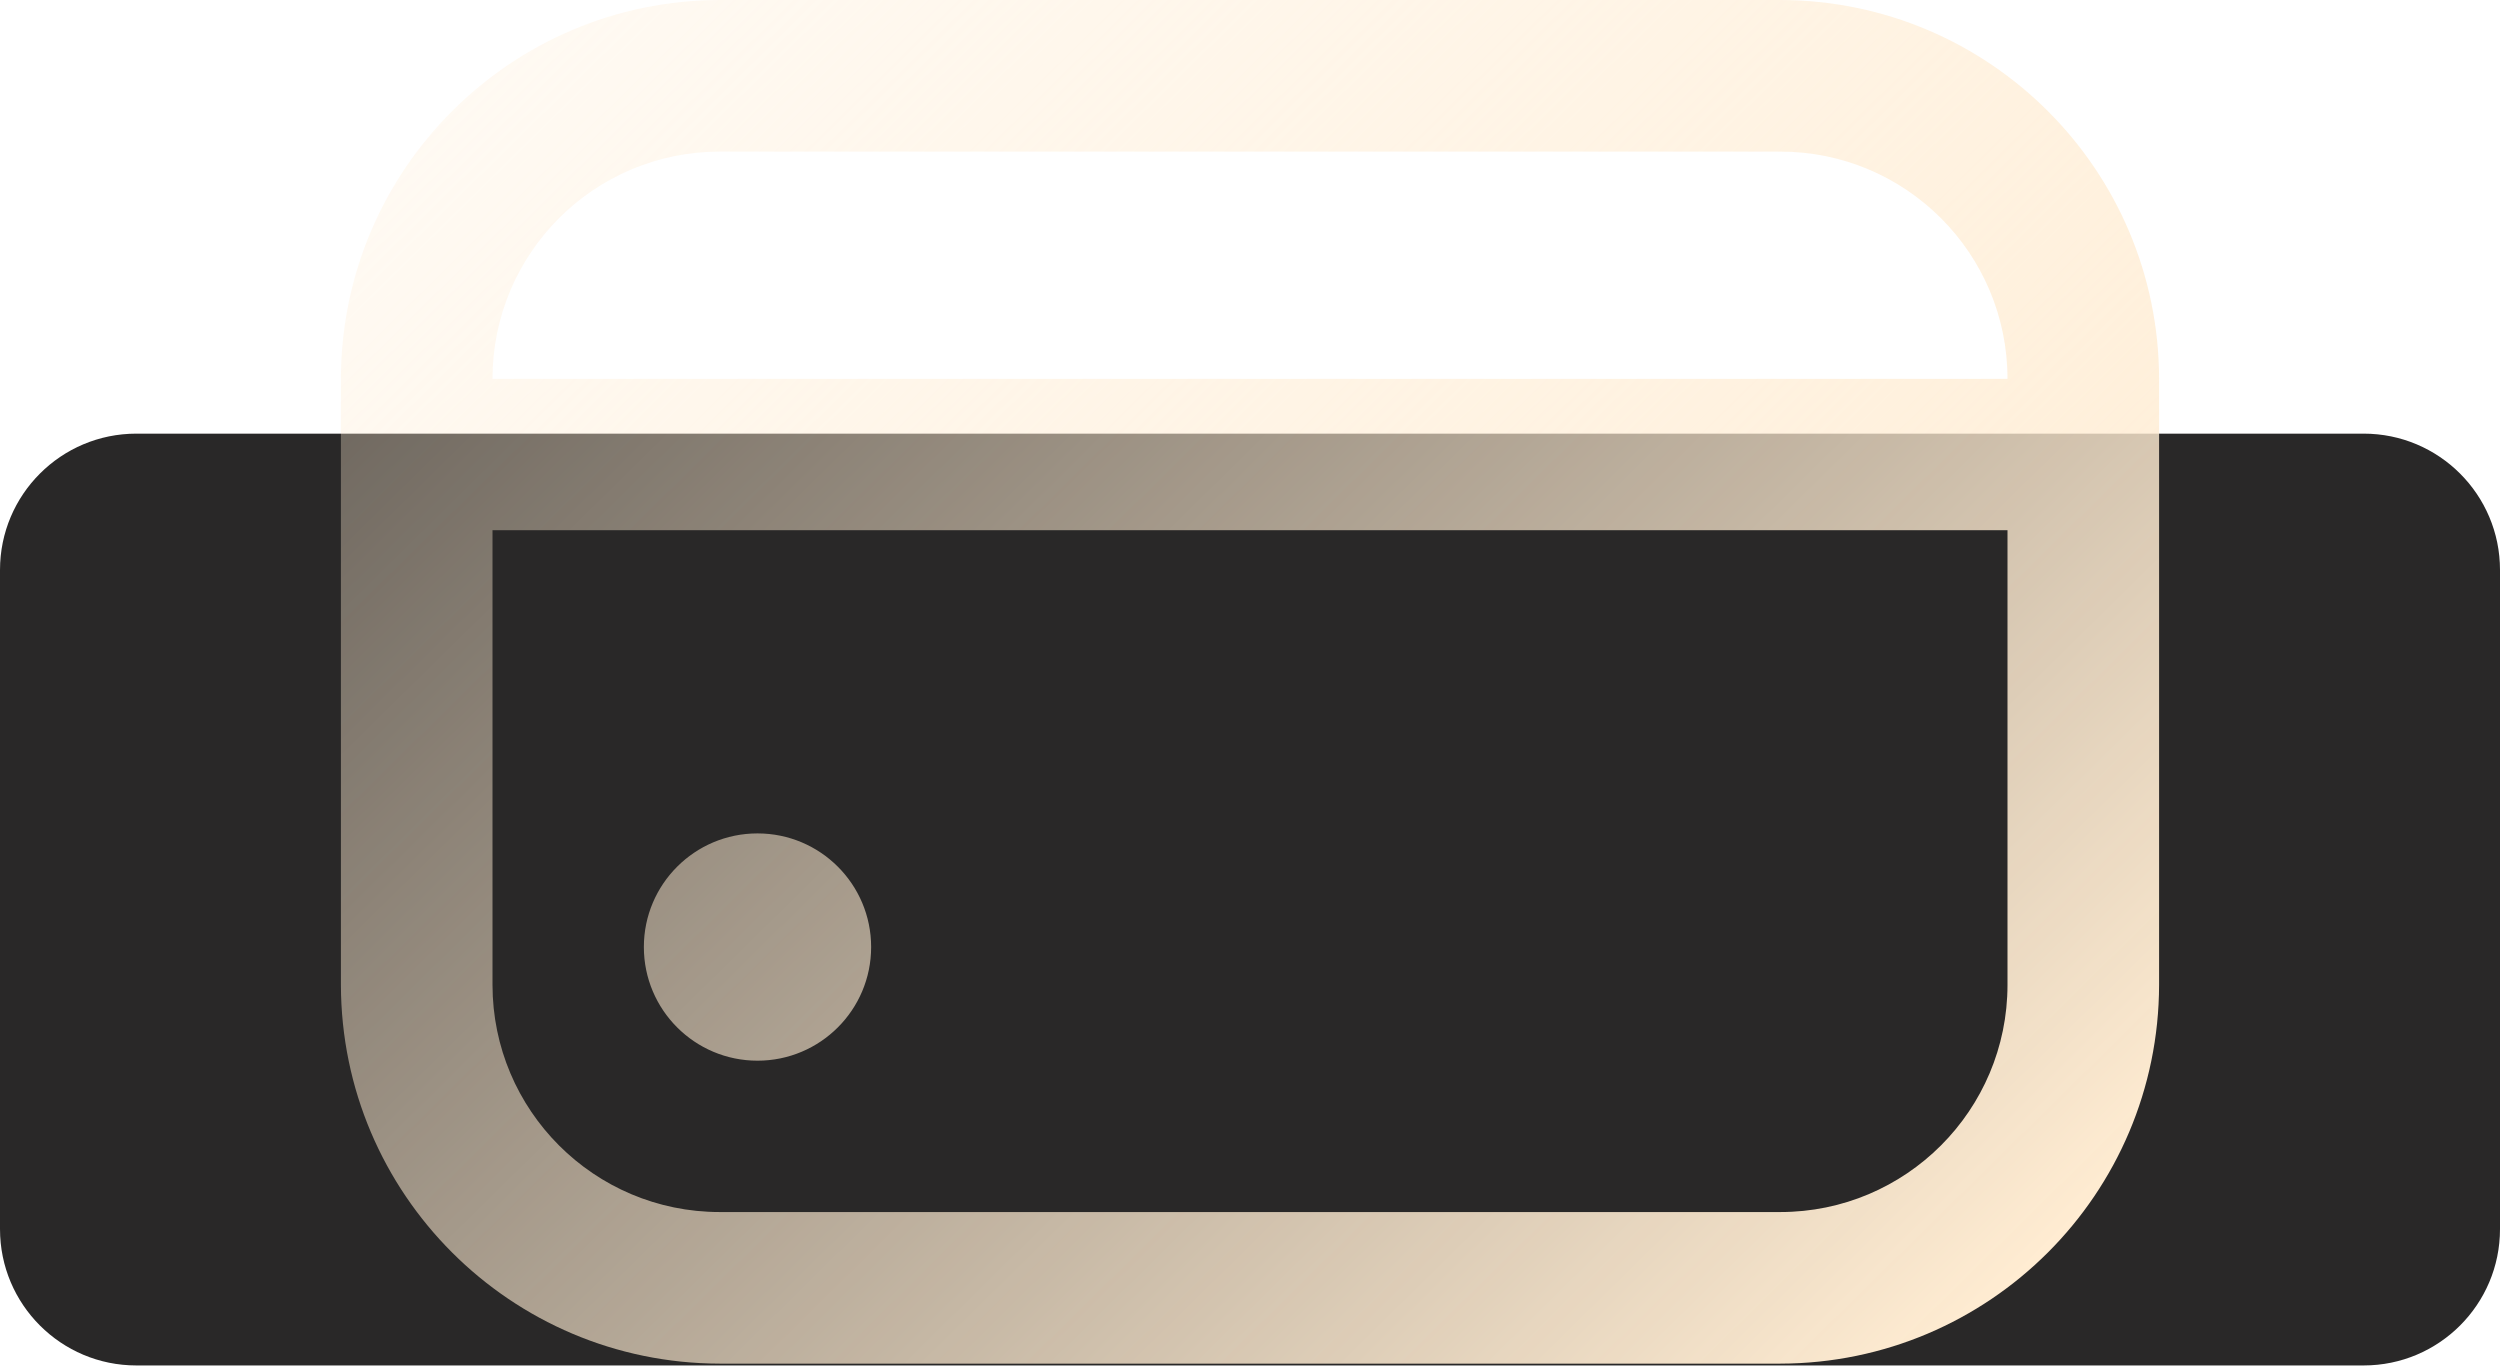
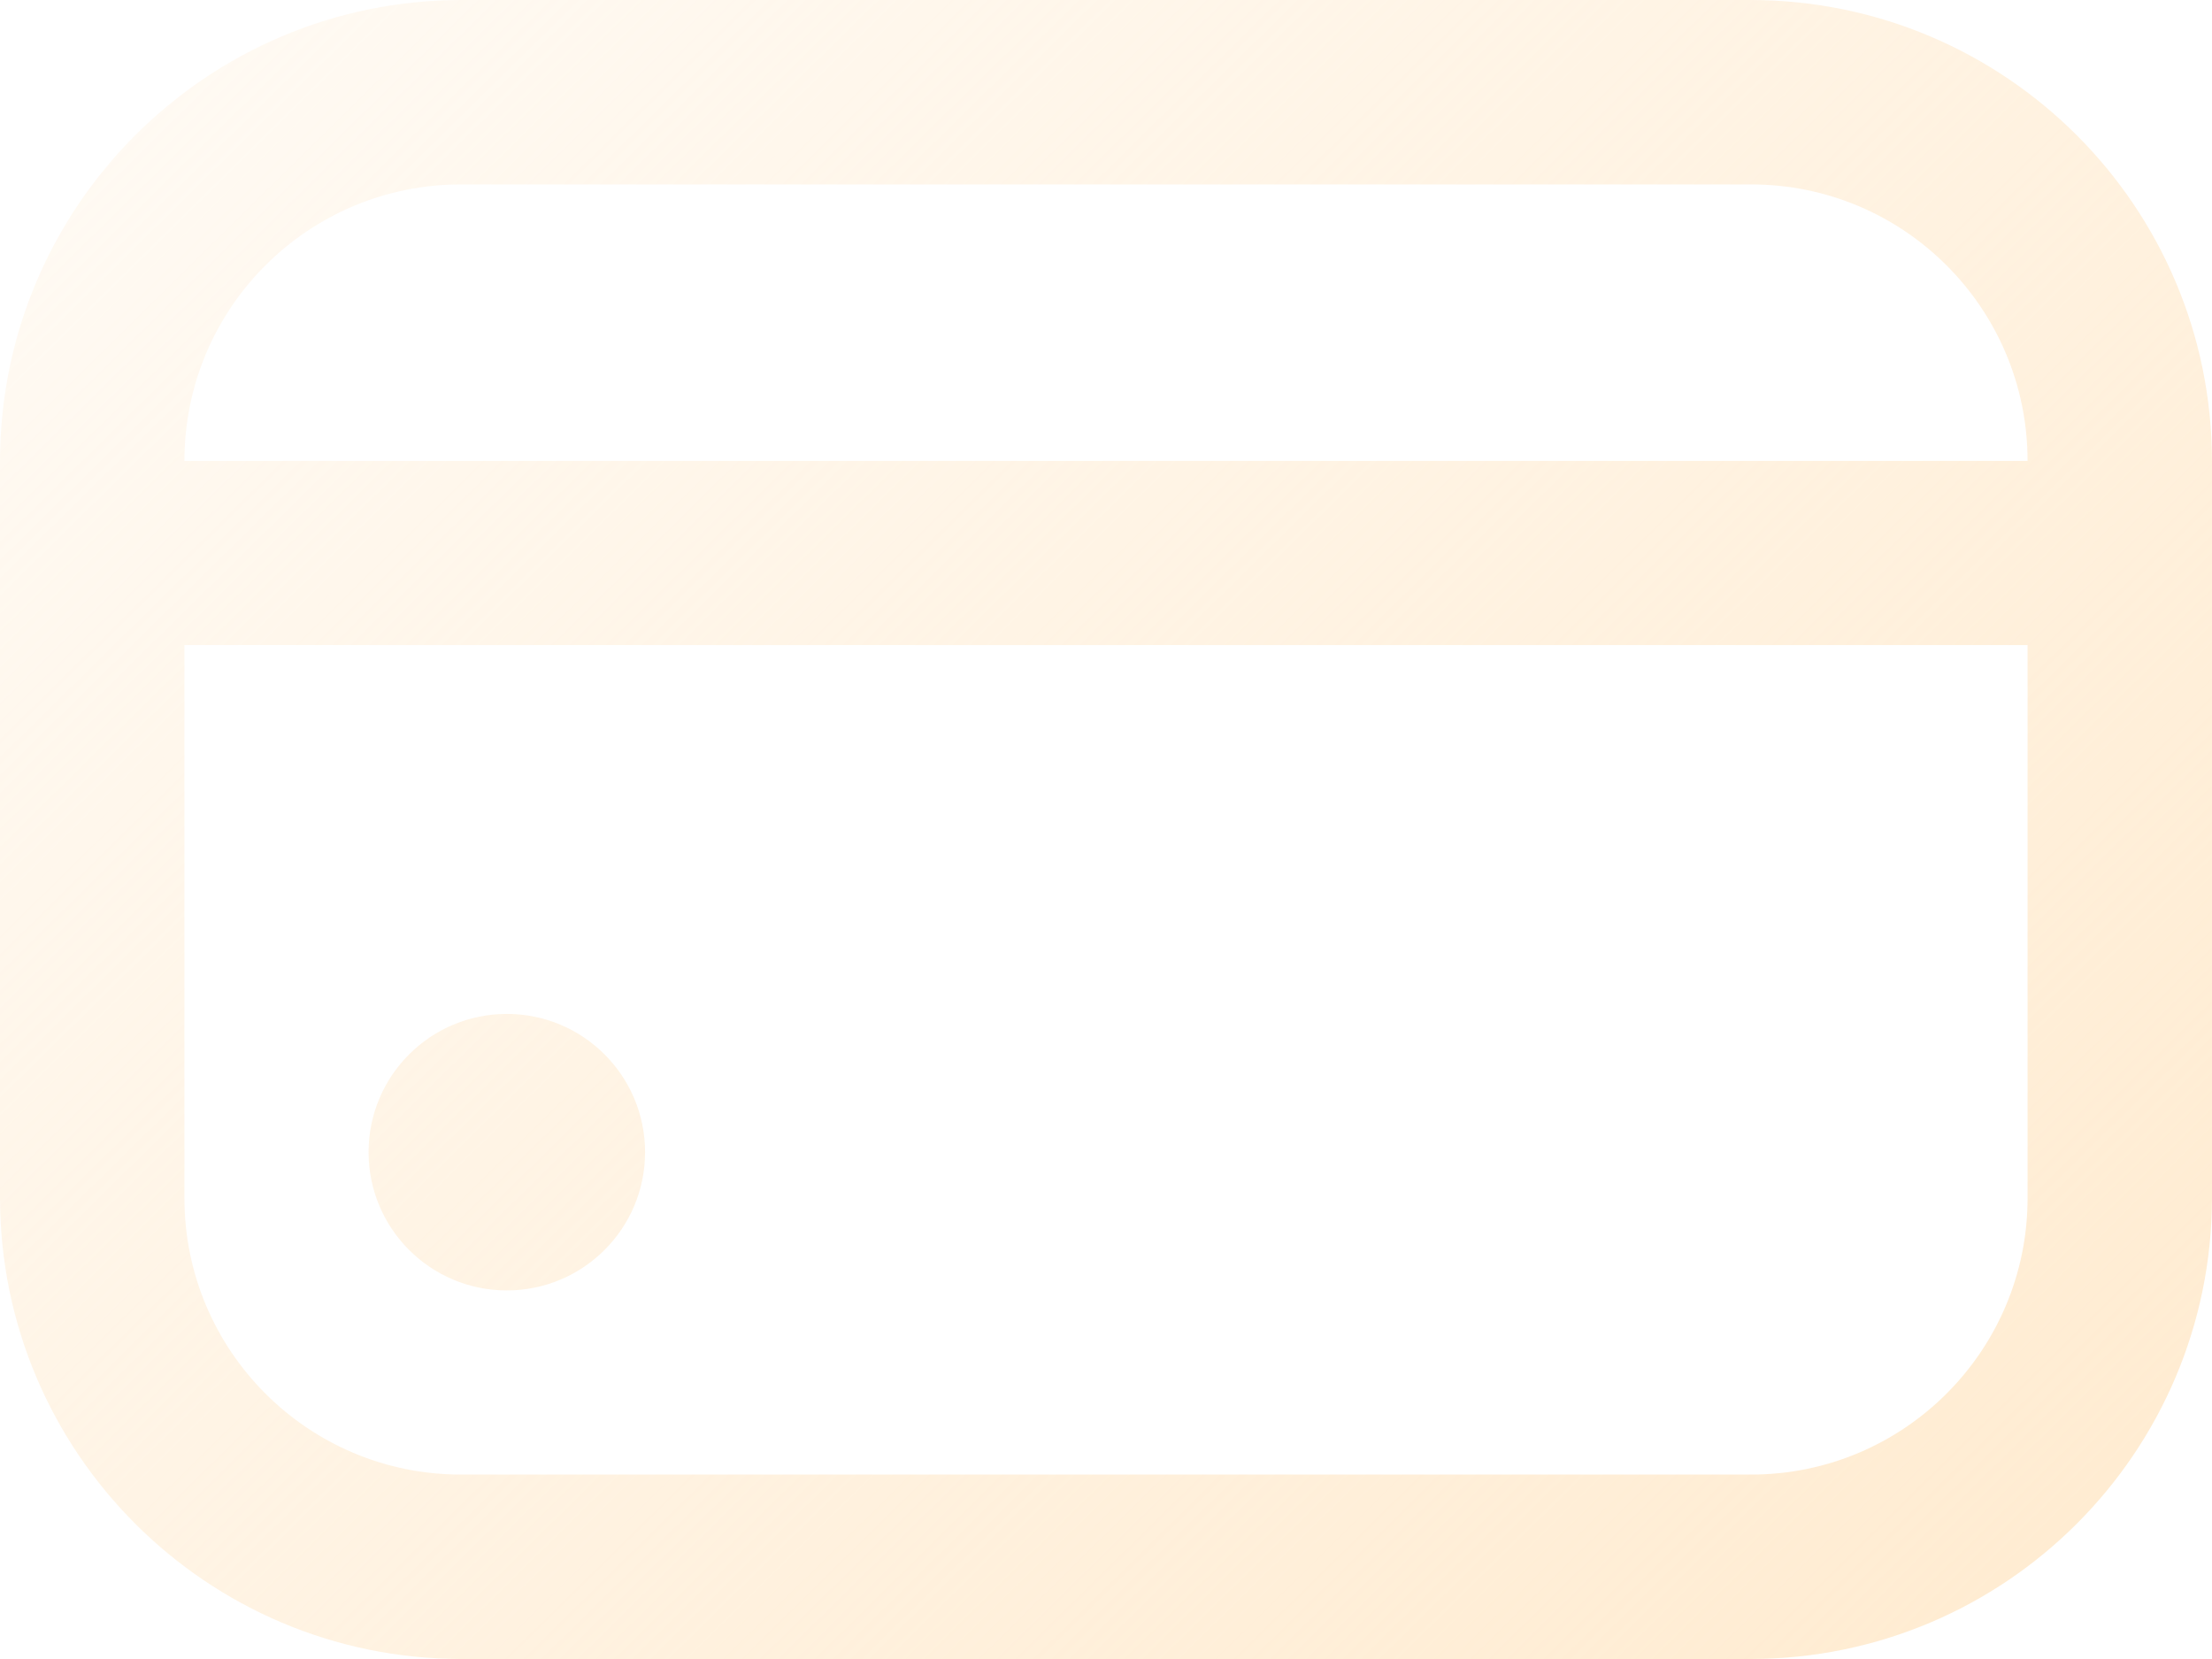
- <svg xmlns="http://www.w3.org/2000/svg" viewBox="0 0 110 60.08">
+ <svg xmlns="http://www.w3.org/2000/svg" viewBox="0 0 80 60">
  <defs>
-     <style>.cls-1{fill:#292828;}.cls-2{fill:url(#linear-gradient);}</style>
-     <linearGradient id="linear-gradient" x1="2.08" y1="-23.78" x2="84.74" y2="60.22" gradientUnits="userSpaceOnUse">
+     <style>.cls-1{fill:url(#linear-gradient);}</style>
+     <linearGradient id="linear-gradient" x1="-12.92" y1="84.97" x2="69.74" y2="0.97" gradientTransform="matrix(1, 0, 0, -1, 0, 61.2)" gradientUnits="userSpaceOnUse">
      <stop offset="0" stop-color="#ffecd2" stop-opacity="0" />
      <stop offset="1" stop-color="#ffecd2" />
    </linearGradient>
  </defs>
  <g id="Layer_2" data-name="Layer 2">
    <g id="Layer_1-2" data-name="Layer 1">
-       <rect class="cls-1" y="19.08" width="110" height="41" rx="6" ry="6" />
-       <path class="cls-2" d="M33.33,46.67a5,5,0,1,0-5-5A5,5,0,0,0,33.33,46.67ZM78.33,0H31.67A16.7,16.7,0,0,0,15,16.67V43.33A16.7,16.7,0,0,0,31.67,60H78.33A16.7,16.7,0,0,0,95,43.33V16.67A16.7,16.7,0,0,0,78.33,0ZM31.67,6.67H78.33a10,10,0,0,1,10,10H21.67a10,10,0,0,1,10-10ZM78.33,53.33H31.67a10,10,0,0,1-10-10v-20H88.33v20a10,10,0,0,1-10,10Z" />
+       <path class="cls-1" d="M18.33,46.67a5,5,0,1,0-5-5A5,5,0,0,0,18.33,46.67ZM63.33,0H16.67A16.7,16.7,0,0,0,0,16.67V43.33A16.7,16.7,0,0,0,16.67,60H63.33A16.7,16.7,0,0,0,80,43.33V16.67A16.7,16.7,0,0,0,63.33,0ZM16.67,6.67H63.33a10,10,0,0,1,10,10H6.67A10,10,0,0,1,16.67,6.67ZM63.33,53.33H16.67a10,10,0,0,1-10-10v-20H73.33v20A10,10,0,0,1,63.33,53.33Z" />
    </g>
  </g>
</svg>
